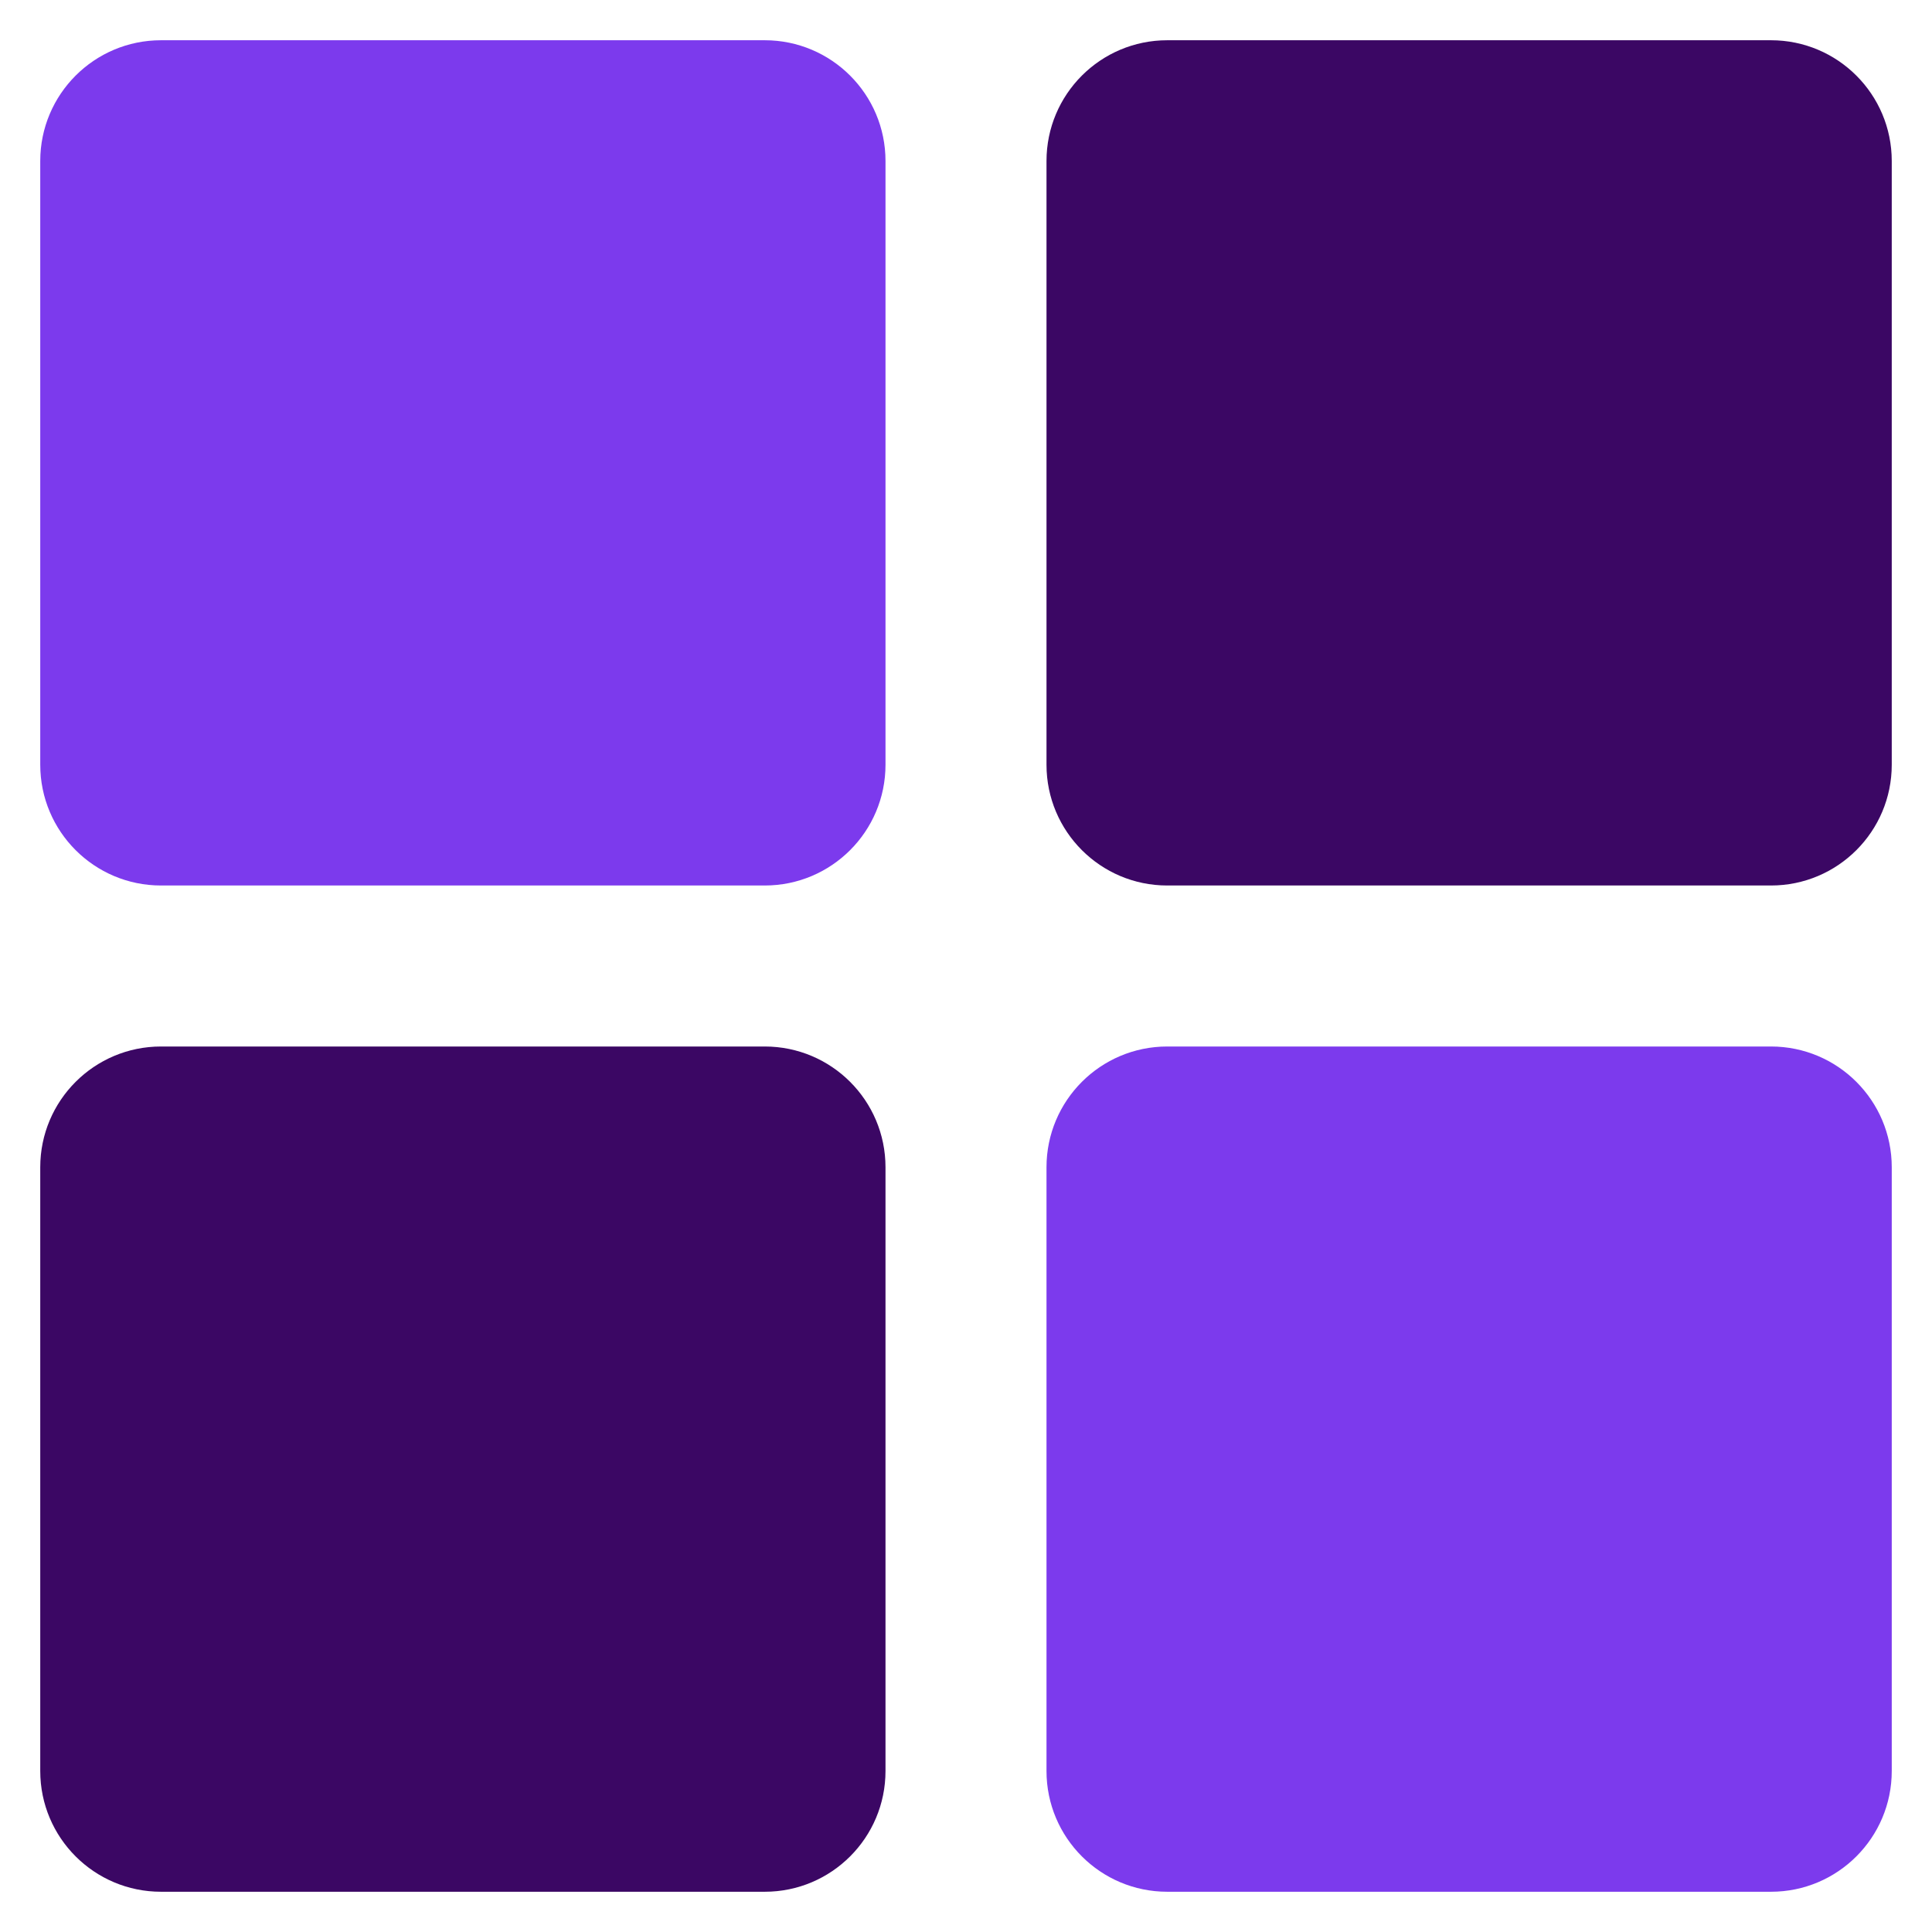
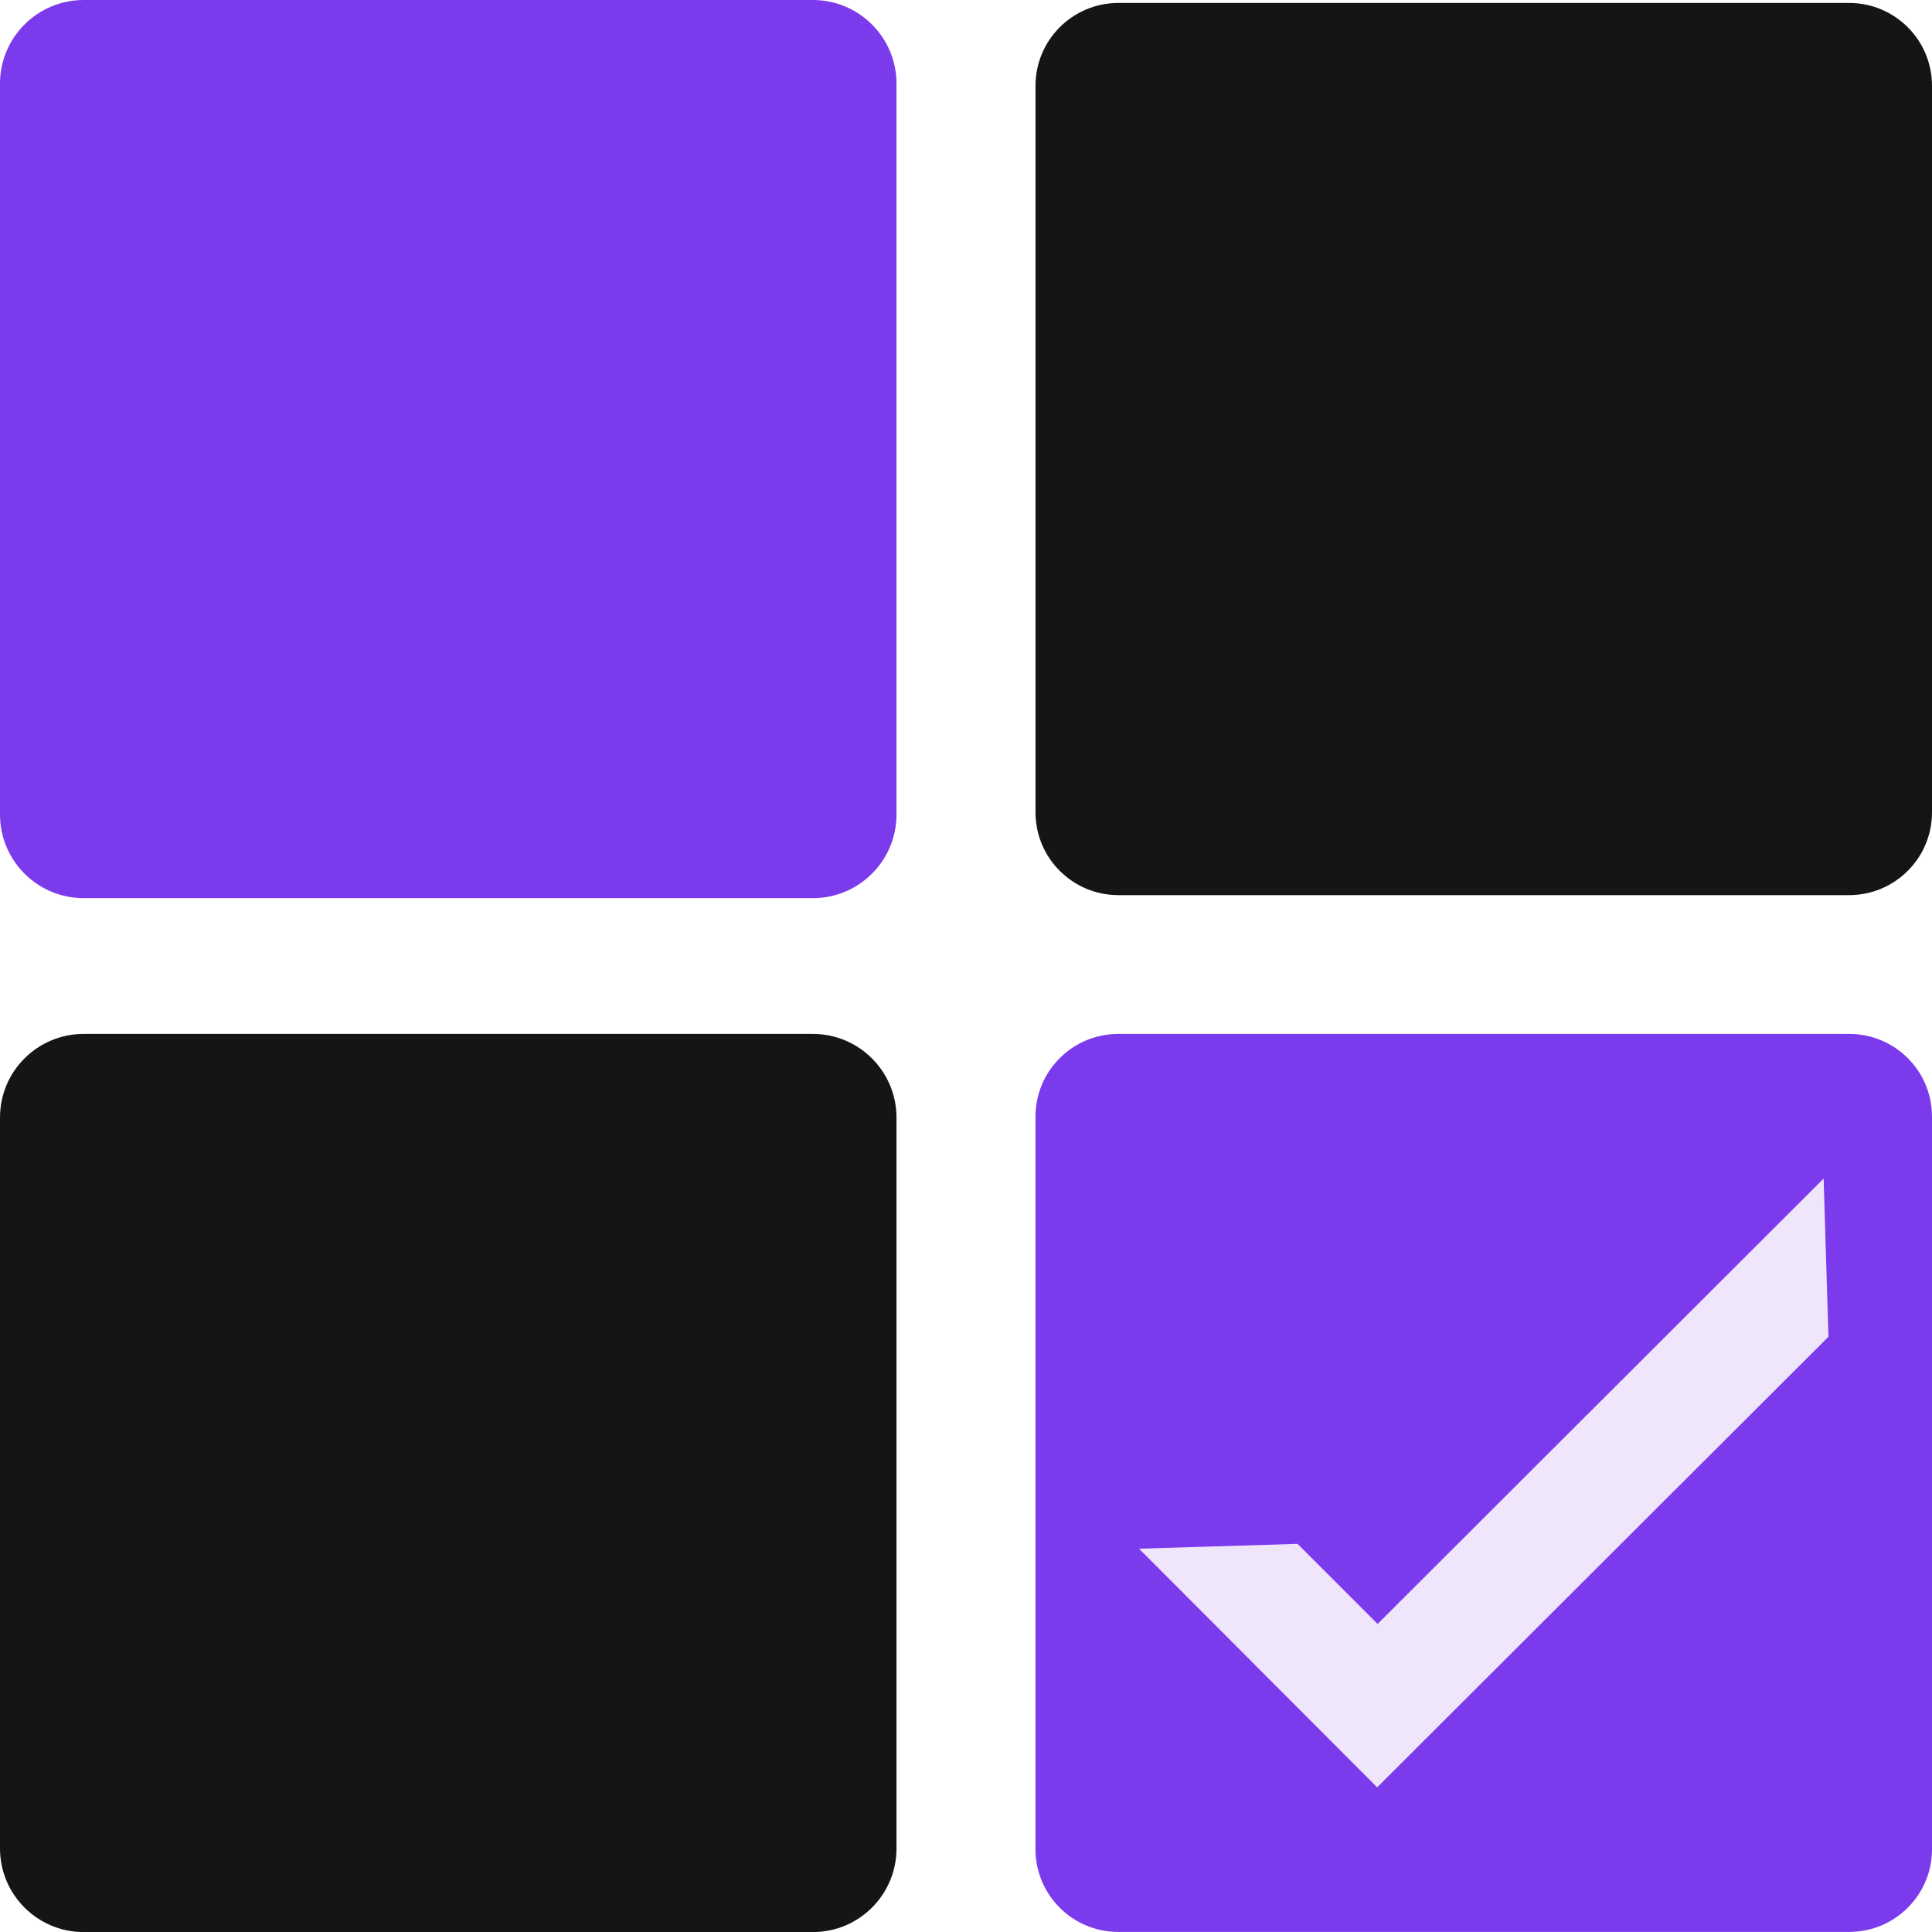
- <svg xmlns="http://www.w3.org/2000/svg" viewBox="0 0 48 48">
-   <style>
-     @keyframes bt-pulse {
-       0%,100% { opacity: 1; }
-       50%      { opacity: 0.55; }
-     }
-     .bd { fill: #3b0764; }
-     .bv { fill: #7c3aed; }
-     @media (prefers-color-scheme: dark) {
-       .bd { fill: #a78bfa; }
-       .bv { fill: #7c3aed; }
-     }
-     @media (prefers-reduced-motion: reduce) {
-       rect { animation: none !important; }
-     }
-   </style>
-   <rect class="bv" x="1" y="1" width="21" height="21" rx="3" style="animation:bt-pulse 2s ease-in-out 0.0s infinite" />
-   <rect class="bd" x="26" y="1" width="21" height="21" rx="3" style="animation:bt-pulse 2s ease-in-out 0.5s infinite" />
-   <rect class="bd" x="1" y="26" width="21" height="21" rx="3" style="animation:bt-pulse 2s ease-in-out 1.0s infinite" />
-   <rect class="bv" x="26" y="26" width="21" height="21" rx="3" style="animation:bt-pulse 2s ease-in-out 1.5s infinite" />
+ <svg xmlns="http://www.w3.org/2000/svg" id="Layer_2" data-name="Layer 2" viewBox="0 0 256 256">
+   <defs>
+     <style>
+       .cls-1 {
+         fill: #f0e6fc;
+       }
+ 
+       .cls-2 {
+         fill: #151416;
+       }
+ 
+       .cls-3 {
+         fill: #7c3aed;
+       }
+     </style>
+   </defs>
+   <g id="Layer_1-2" data-name="Layer 1">
+     <g>
+       <g>
+         <path class="cls-2" d="M256,107.64V11.36c0-6.06-4.92-10.97-10.99-10.97h-96.81c-6.07,0-10.99,4.91-10.99,10.97v96.28c0,6.06,4.92,10.97,10.99,10.97h96.81c6.07,0,10.99-4.91,10.99-10.97Z" />
+         <path class="cls-2" d="M107.7,137H11.09c-6.13,0-11.09,4.96-11.09,11.08v96.85c0,6.12,4.97,11.08,11.09,11.08h96.61c6.13,0,11.09-4.96,11.09-11.08v-96.85c0-6.12-4.97-11.08-11.09-11.08Z" />
+         <path class="cls-3" d="M107.7,0H11.09C4.97,0,0,4.96,0,11.08v96.85c0,6.12,4.97,11.08,11.09,11.08h96.61c6.13,0,11.09-4.96,11.09-11.08V11.08c0-6.12-4.97-11.08-11.09-11.08Z" />
+         <path class="cls-3" d="M137.21,147.95v97.09c0,6.05,4.91,10.95,10.97,10.95h96.85c6.06,0,10.97-4.9,10.97-10.95v-97.09c0-6.05-4.91-10.95-10.97-10.95h-96.85c-6.06,0-10.97,4.9-10.97,10.95Z" />
+       </g>
+       <polygon class="cls-1" points="241.64 156.17 182.54 215.18 171.93 204.57 150.93 205.21 182.48 236.83 242.28 177.13 241.64 156.17" />
+     </g>
+   </g>
</svg>
